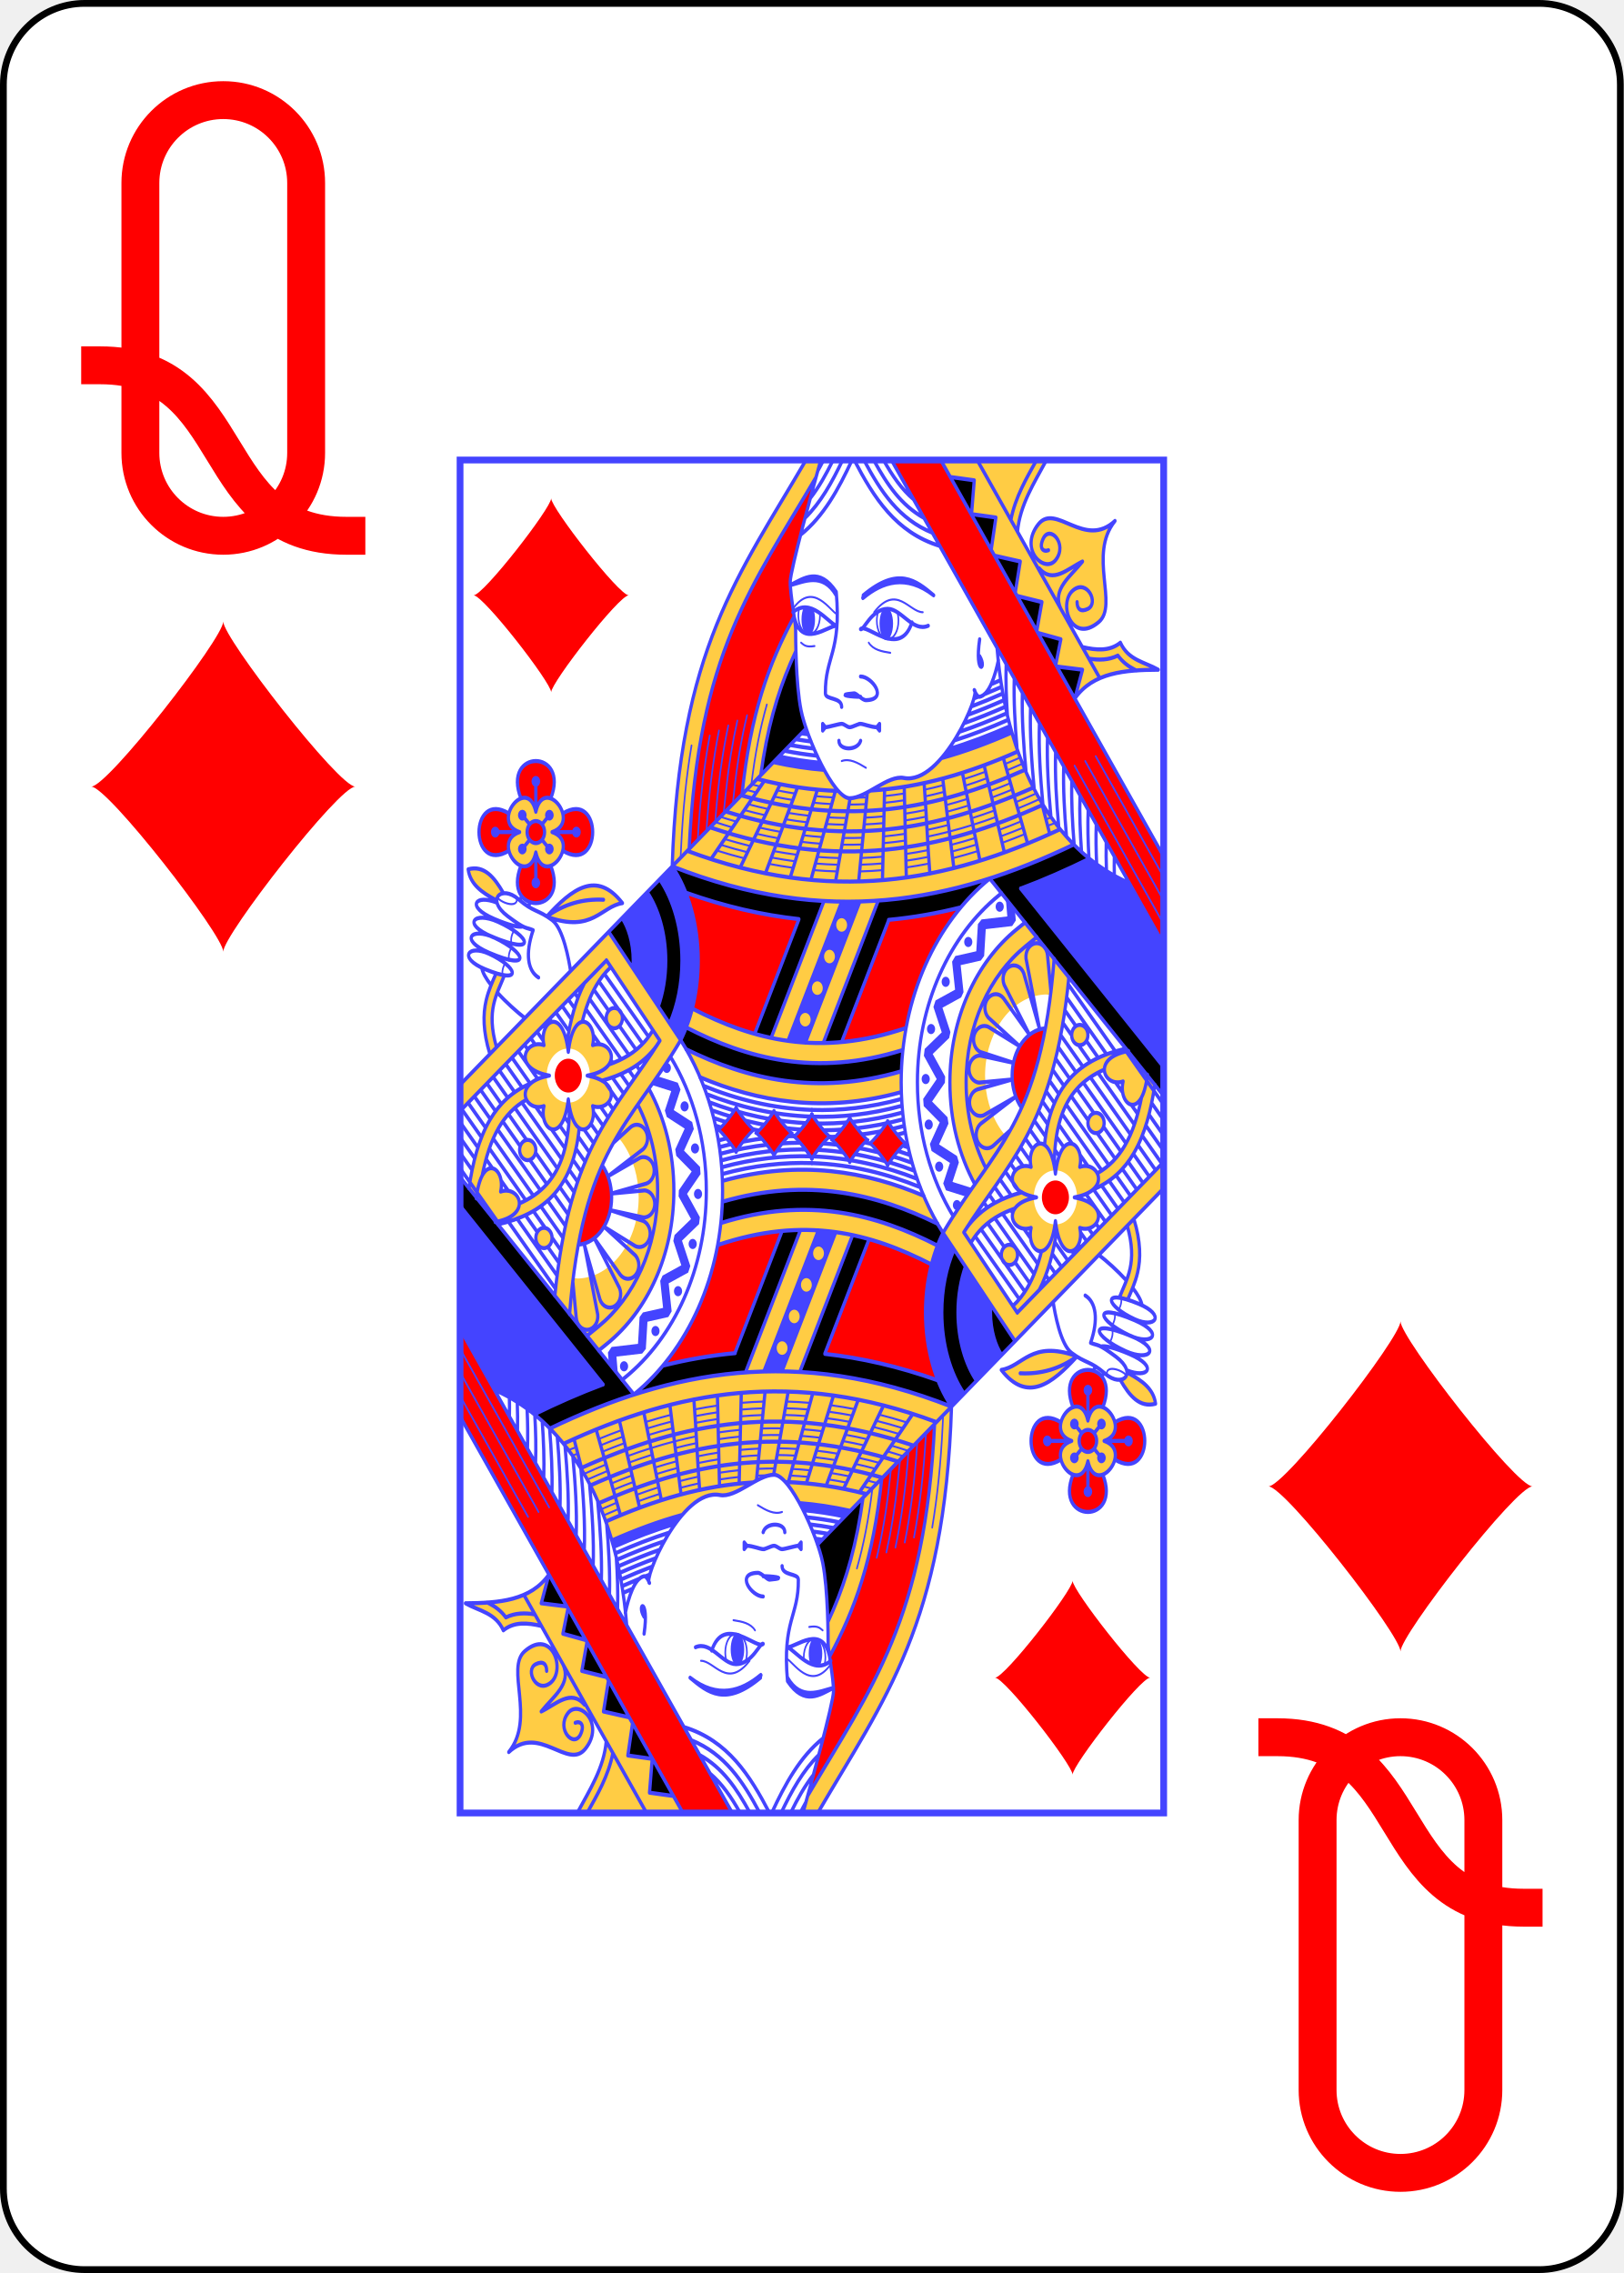
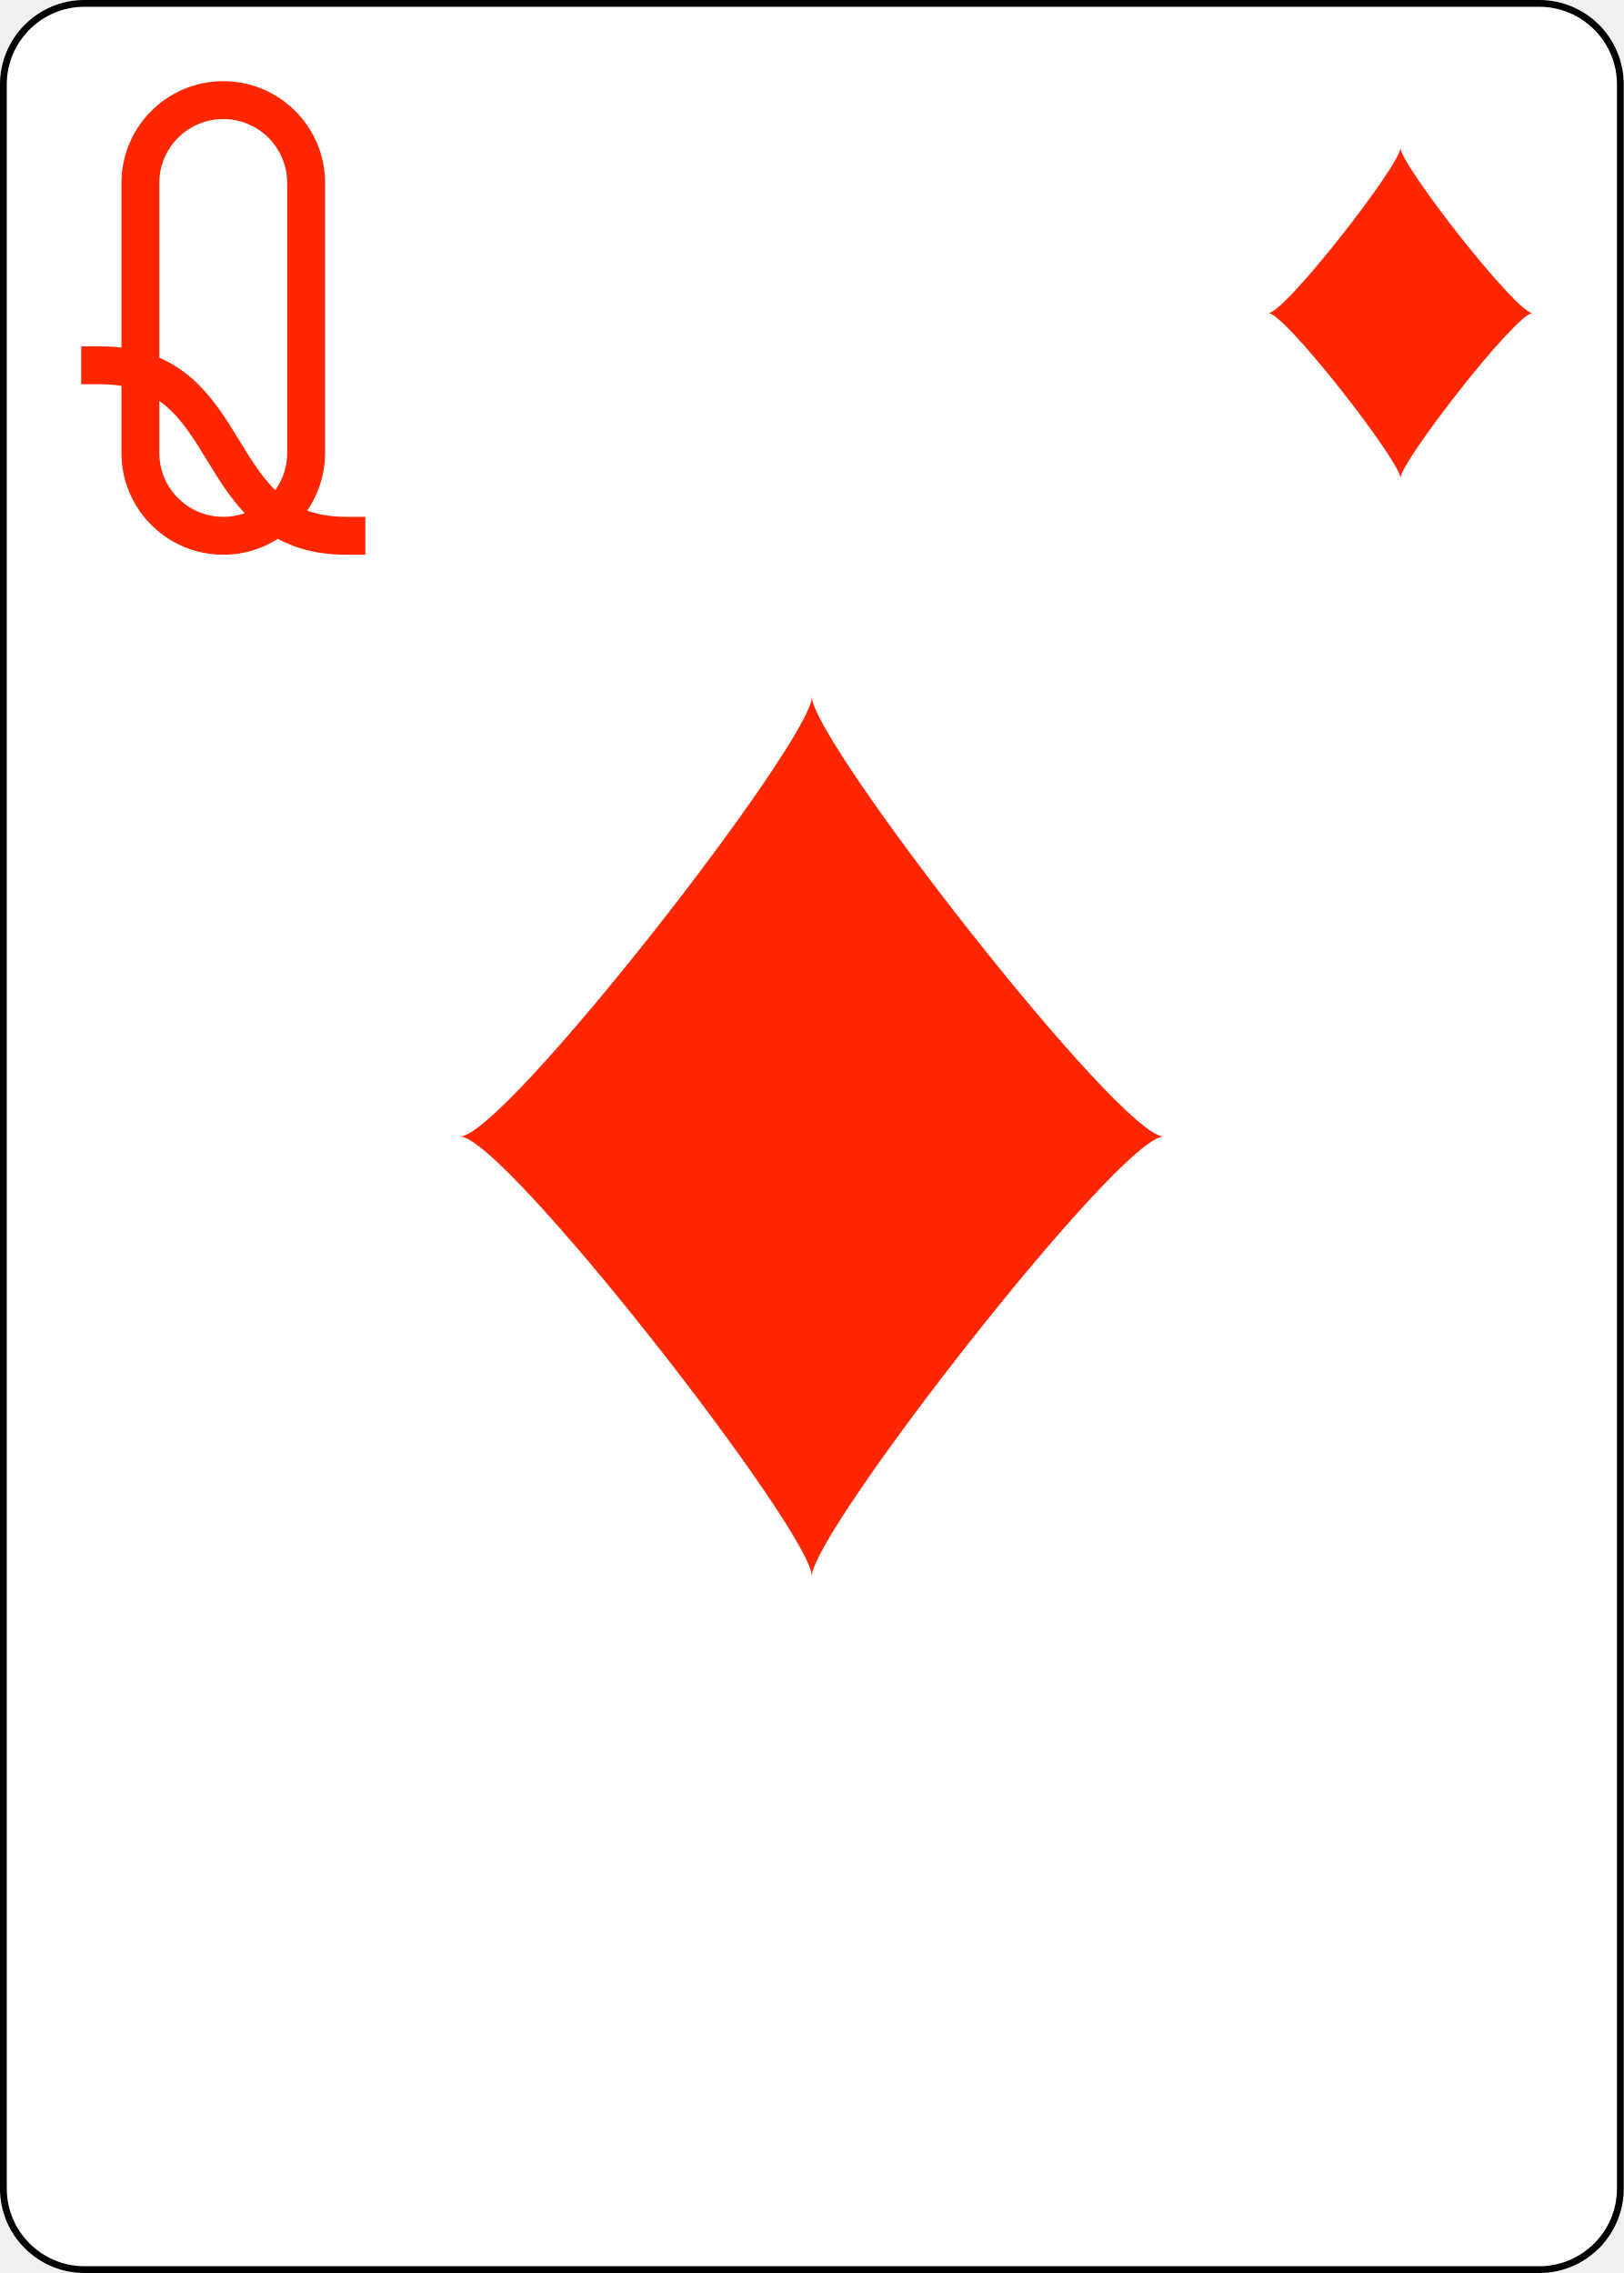
<svg xmlns="http://www.w3.org/2000/svg" xmlns:xlink="http://www.w3.org/1999/xlink" class="card" face="QD" height="3.5in" preserveAspectRatio="none" viewBox="-120 -168 240 336" width="2.5in">
  <defs>
    <symbol id="VDQ" viewBox="-500 -500 1000 1000" preserveAspectRatio="xMinYMid">
-       <path d="M-260 100C40 100 -40 460 260 460M-175 0L-175 -285A175 175 0 0 1 175 -285L175 285A175 175 0 0 1 -175 285Z" stroke="red" stroke-width="80" stroke-linecap="square" stroke-miterlimit="1.5" fill="none" />
+       <path d="M-260 100C40 100 -40 460 260 460M-175 0L-175 -285A175 175 0 0 1 175 -285L175 285A175 175 0 0 1 -175 285Z" stroke="#ff2600" stroke-width="80" stroke-linecap="square" stroke-miterlimit="1.5" fill="none" />
    </symbol>
    <symbol id="SDQ" viewBox="-600 -600 1200 1200" preserveAspectRatio="xMinYMid">
-       <path d="M-400 0C-350 0 0 -450 0 -500C0 -450 350 0 400 0C350 0 0 450 0 500C0 450 -350 0 -400 0Z" fill="red" />
+       <path d="M-400 0C-350 0 0 -450 0 -500C0 -450 350 0 400 0C350 0 0 450 0 500C0 450 -350 0 -400 0Z" fill="#ff2600" />
    </symbol>
-     <symbol id="DQ6" preserveAspectRatio="none" viewBox="0 0 1300 2000">
-       <g transform="scale(-1,1)translate(-1300,0)">
-         <path stroke="#44F" stroke-linecap="round" stroke-linejoin="round" stroke-width="3" fill="none" d="M1200,695c4.412,6.183 6.949,12.697 5,20M1204.335,719.982c4.412,6.183 6.949,12.697 5,20M1216.167,742.963c4.412,6.183 6.949,12.697 5,20M1195,650c1.03,15.056 40.209,0.06 35,-5M550,455c15.323,-7.559 30.583,-14.284 45,-10M545,270c-8.282,10.548 -23.954,12.979 -40,15M645,275c16.677,2.2 19.875,-1.846 25,-5M445,225c25,0 48.602,-42.399 90,0M603.006,228.103C615,225 647.5,177.5 685,220M527.516,224.238c1.583,3.945 2.484,8.481 2.484,13.307 0,15.213 -8.954,27.545 -20,27.545 -11.046,0 -20,-12.332 -20,-27.545 0,-4.515 0.789,-8.776 2.187,-12.537M673.636,219.98C674.517,223.086 675,226.465 675,230c0,15.213 -8.954,27.545 -20,27.545 -11.046,0 -20,-12.332 -20,-27.545 0,-1.304 0.066,-2.587 0.193,-3.843M774.113,588.944c16.877,-3.389 33.955,-7.247 51.246,-11.594M602.931,608.195c14.445,-0.319 29.018,-0.976 43.732,-1.988M519.109,606.265c14.074,0.958 28.256,1.605 42.558,1.925M433.296,596.501c14.112,2.244 28.314,4.191 42.62,5.825M342.998,577.999c15.542,3.88 31.167,7.432 46.891,10.631M256.4,552.918c13.97,4.581 27.981,8.929 42.046,13.025M768.678,579.841c16.284,-3.218 32.76,-6.876 49.442,-10.993M600.778,598.305c14.055,-0.284 28.234,-0.893 42.548,-1.842M518.821,596.3c13.775,0.952 27.654,1.602 41.649,1.934M434.159,586.579c13.925,2.228 27.937,4.164 42.05,5.79M345.418,568.332c15.256,3.814 30.587,7.309 46.009,10.459M259.747,543.497c13.791,4.523 27.615,8.816 41.486,12.861M355.096,529.667c-14.278,-3.594 -28.511,-7.485 -42.719,-11.65M437.177,546.816c-13.264,-2.185 -26.457,-4.65 -39.595,-7.38M517.672,556.433c-13.536,-0.996 -26.971,-2.301 -40.32,-3.899M592.192,558.714c-12.266,0.151 -24.432,0.042 -36.509,-0.317M746.961,543.32c-13.386,2.465 -26.627,4.619 -39.732,6.474M735.916,525.165c12.727,-2.26 25.59,-4.809 38.597,-7.655M587.826,539.1c11.717,-0.096 23.527,-0.437 35.439,-1.032M517.057,536.71c11.979,0.907 24.038,1.566 36.189,1.965M438.61,527.16c13.022,2.176 26.112,4.075 39.286,5.68M359.871,510.566c13.538,3.425 27.115,6.576 40.75,9.433M279.737,487.125c12.704,4.192 25.411,8.172 38.134,11.924M369.554,471.874c-13.519,-3.445 -27.023,-7.18 -40.539,-11.187M441.776,487.351c-11.703,-2.016 -23.36,-4.271 -34.989,-6.753M515.897,496.76c-12.36,-0.999 -24.636,-2.28 -36.845,-3.829M572.021,499.312c-7.908,-0.08 -15.773,-0.277 -23.598,-0.589M713.861,488.366c-11.19,1.808 -22.262,3.383 -33.226,4.732M763.252,570.727c15.693,-3.049 31.569,-6.512 47.643,-10.404M598.628,588.413c13.666,-0.25 27.451,-0.812 41.366,-1.698M518.533,586.336c13.475,0.946 27.051,1.599 40.738,1.943M435.002,576.656c13.744,2.213 27.571,4.138 41.495,5.758M347.839,558.667c14.97,3.749 30.007,7.186 45.129,10.288M263.091,534.076c13.611,4.465 27.249,8.703 40.926,12.696M352.677,539.333c-14.407,-3.62 -28.763,-7.538 -43.086,-11.731M396.045,549.276c-14.521,-3.003 -28.97,-6.325 -43.368,-9.943M436.451,556.763c-13.54,-2.213 -27.003,-4.715 -40.406,-7.487M517.959,566.4c-13.729,-0.994 -27.353,-2.302 -40.888,-3.906M594.336,568.616c-12.587,0.181 -25.069,0.091 -37.459,-0.258M752.421,552.46c-13.755,2.581 -27.361,4.837 -40.828,6.781M730.388,515.99c12.113,-2.104 24.351,-4.471 36.725,-7.111M585.655,529.17c11.323,-0.068 22.734,-0.367 34.243,-0.906M516.768,526.725c11.677,0.899 23.431,1.558 35.272,1.966M439.327,517.197c12.883,2.17 25.83,4.065 38.858,5.667M362.292,500.894c13.252,3.358 26.536,6.45 39.871,9.257M283.079,477.701c12.526,4.133 25.046,8.057 37.577,11.758M273.131,505.814c-12.656,-4.154 -25.308,-8.511 -37.97,-13.056M293.108,449.429c-9.31,-3.072 -18.635,-6.265 -27.986,-9.572M269.783,515.234c-13.534,-4.441 -27.057,-9.112 -40.584,-13.994M289.765,458.854c-9.651,-3.185 -19.315,-6.497 -28.999,-9.93M367.133,481.548c-13.649,-3.471 -27.275,-7.234 -40.905,-11.27M440.932,497.297c-11.94,-2.042 -23.831,-4.329 -35.688,-6.847M516.186,506.75c-12.556,-0.998 -25.025,-2.283 -37.423,-3.839M581.324,509.296c-10.642,0.014 -21.205,-0.182 -31.697,-0.581M684.441,602.852c14.722,-1.6 29.589,-3.557 44.61,-5.886M680.722,593.235c14.505,-1.541 29.153,-3.433 43.956,-5.69M665.816,554.715c-12.035,1.154 -23.961,2.055 -35.787,2.713M658.422,535.593c13.168,-1.195 26.469,-2.701 39.914,-4.531M643.434,496.851c-11.307,0.888 -22.507,1.534 -33.61,1.947M676.999,583.615c14.291,-1.483 28.724,-3.31 43.312,-5.495M669.547,564.353c-12.172,1.2 -24.235,2.145 -36.198,2.843M654.68,525.919c12.939,-1.136 26.008,-2.576 39.222,-4.332M647.185,506.548c-11.44,0.935 -22.773,1.625 -34.009,2.08M719.358,497.59c-11.555,1.914 -22.988,3.583 -34.309,5.014M818.665,527.465c-9.882,2.543 -19.68,4.92 -29.4,7.135M760.666,479.58c-5.241,1.119 -10.456,2.187 -15.644,3.206M828.338,535.275c-10.711,2.831 -21.327,5.469 -31.853,7.918M770.582,487.656c-6.107,1.354 -12.179,2.64 -18.216,3.861M200.166,536.384c4.75,1.497 9.505,2.966 14.266,4.407M207.814,528.31c3.225,1.004 6.453,1.996 9.682,2.974M214.824,520.026c1.911,0.589 3.823,1.173 5.736,1.753M5.1947289e-4,686.133C54.88,608.033 109.761,529.935 164.641,451.835M5.969578e-4,651.346C48.333,582.564 96.667,513.782 145,445M5.762702e-4,616.559C41.87,556.975 83.74,497.391 125.61,437.808M821.623,399.994c10.75,42.962 18.641,91.657 23.212,148.629M812.744,520.176l-3.93,-29.74c-5.163,-39.085 -12.283,-73.743 -21.149,-105.169M892.513,587.951l-0.817,-13.955c-3.354,-57.247 -9.988,-107.304 -19.374,-151.999M838.658,407.364c10.513,44.62 18.077,95.135 22.168,153.983M795.908,507.27l-1.965,-14.871C788.195,448.879 780.076,411.186 769.826,377.441M733.195,361.537c12.135,34.014 21.74,72.391 28.672,118.272M804.392,392.454c10.975,41.171 19.186,87.859 24.237,142.696" />
-         <use xlink:href="#SDQ" height="100" width="100" transform="translate(650,1000)scale(1,0.8)rotate(0)translate(-50,-50)" stroke="#44F" stroke-width="72" stroke-linejoin="round" stroke-linecap="round" />
-         <use xlink:href="#SDQ" height="100" width="100" transform="translate(580,1005)scale(1,0.8)rotate(0)translate(-50,-50)" stroke="#44F" stroke-width="72" stroke-linejoin="round" stroke-linecap="round" />
-         <use xlink:href="#SDQ" height="100" width="100" transform="translate(510,1010)scale(1,0.8)rotate(0)translate(-50,-50)" stroke="#44F" stroke-width="72" stroke-linejoin="round" stroke-linecap="round" />
-       </g>
-     </symbol>
-     <symbol id="DQ5" preserveAspectRatio="none" viewBox="0 0 1300 2000">
-       <g transform="scale(-1,1)translate(-1300,0)">
-         <path stroke="#44F" stroke-linecap="round" stroke-linejoin="round" stroke-width="6" fill="none" d="M485.032,934.425c143.122,31.822 266.358,13.765 371.356,-21.994M484.706,903.616c157.123,36.799 286.775,11.083 397.607,-32.622M507.871,679.887 594.948,860.261M755.589,847.993 674.047,679.085M892.372,857.619C872.054,824.923 860,784.177 860,740c0,-54.589 18.405,-103.939 48.065,-139.335M1097.662,1262.691C1073.732,1017.79 986.605,985.395 892.349,857.565l132.972,-159.913M1300,923.529 660.366,396.772M321.457,618.543 0.788,939.212M321.114,618.569C419.82,682.947 485,793.91 485,920c0,83.944 -28.889,161.184 -77.327,222.436M166.038,568.349c222.811,85.351 455.935,122.608 741.864,32.315M674.013,678.65c66.782,-5.852 136.099,-18.431 208.503,-39.043M374.794,661.282c43.554,8.766 87.977,15.089 133.481,18.471M137.306,589.353c41.734,16.473 83.959,31.38 126.898,44.2M880.088,577.826C615.677,656.77 400.557,624.015 191.242,545.832M837.92,543.063C603.554,606.59 413.05,578.629 222.995,509.629M809.314,519.551C593.887,573.652 418.531,547.908 240.767,484.2M780.347,495.704C583.125,540.992 422.049,516.867 256.16,457.9M541.114,488.587C447.653,483.961 359.647,462.808 269.3,430.798M750.936,471.478c-52.358,10.79 -101.991,16.482 -149.863,17.777M527.397,651.332l101.547,210.348M725.315,854.286 627.695,652.073M561.453,652.868 662.102,861.357M694.066,858.564 594.753,652.844M475.907,839.526c160.526,43.721 283.216,17.466 395.161,-28.663M481.999,872.115c160.352,40.145 287.863,12.701 399.987,-33.312M-1.4116988e-4,715.769 502.973,1.9287502e-4M307.836,277.857C288.682,469.584 186.993,581.984 63.685,625.481M482.257,964.53c58.999,12.802 114.945,17.451 167.75,16.067M484.158,944.473c58.492,12.899 113.775,17.574 165.89,16.178M483.374,954.537c58.684,12.824 114.244,17.478 166.657,16.091M480.897,974.466c59.417,12.832 115.839,17.498 169.119,16.12M649.993,1019.403c-68.6,1.798 -131.899,13.776 -189.706,31.289M479.191,984.327c59.965,12.916 116.974,17.622 170.823,16.247M649.986,999.426c-65.257,1.666 -125.873,12.263 -181.487,28.001M649.952,1039.35c-72.951,1.954 -139.695,15.805 -200.345,35.65M649.969,1029.371c-70.625,1.868 -135.533,14.705 -194.666,33.299M649.984,1009.414c-66.826,1.728 -128.709,12.966 -185.355,29.531M477.274,994.144c16.699,3.592 33.177,6.557 49.427,8.938M527.26,1003.049c-18.988,3.74 -37.473,8.138 -55.443,13.072M980.56,751.45C980.195,747.744 980,743.922 980,740c0,-27.616 9.952,-50.221 20.043,-62.264M933.783,807.737C925.197,788.131 920,765.005 920,740c0,-41.103 14.179,-77.079 34.055,-100.799M912.761,833.011C898.556,806.77 890,774.746 890,740c0,-47.846 16.291,-90.51 41.059,-120.068M1124.827,1235.242c-13.615,-111.338 -41.959,-181.004 -78.509,-235.687 -35.05,-52.438 -75.124,-89.992 -115.574,-141.244L1029.582,739.451M1029.696,739.789 1300,962.393M1065.406,1294.594l-20.965,-13.674C978.336,1237.804 935,1164.736 935,1080c0,-47.182 13.333,-90.316 36.648,-127.134M1043.728,1316.272l-15.675,-10.224C953.797,1257.617 905,1175.074 905,1080c0,-56.187 16.956,-107.635 46.23,-150.684M1000.373,1359.628l-5.097,-3.325C904.72,1297.24 845,1195.752 845,1080c0,-74.36 24.612,-142.691 66.254,-197.867M1081.423,1159.894A65,70 0 0 1 1020,1090a65,70 0 0 1 17.291,-47.542M1095.891,754.948C1098.836,739.39 1109.272,692.501 1130,680c25.842,-15.585 34.723,-11.668 62.036,-30.683 31.58,-21.985 61.133,0.186 20,25C1177.547,695.124 1180,690 1165,695c15,35 10,60 -10,70M1230,682.576c44.022,-16.043 67.9,3.138 10,22.424 -82.883,27.607 -70.718,-0.297 -10,-22.424v0M1231.724,654.379c39.536,-13.043 58.998,5.446 5.112,24.032 -28.255,9.746 -45.072,12.574 -52.426,11.18M1236.668,705.987c42.513,-16.043 65.572,3.138 9.657,22.424 -80.041,27.607 -68.294,-0.297 -9.657,-22.424v0M1246.621,729.789c38.291,-14.166 57.679,5.999 7.409,22.818 -71.963,24.077 -60.221,-3.28 -7.409,-22.818v0M1242.797,776.104c9.159,-9.437 15.742,-18.45 17.203,-25.648M1180.239,824.902c14.707,-9.096 34.53,-23.214 50.772,-37.604M1218.076,761.717c13.801,28.309 34.27,51.3 14.56,106.336M1245.049,877.706c12.692,-33.117 12.724,-58.555 6.767,-78.837 -4.667,-15.888 -12.027,-28.085 -17.971,-39.347M1160,520c-15,-55 -85,15 -30,30 -55,15 15,85 30,30 15,55 85,-15 30,-30 55,-15 -15,-85 -30,-30v0M1176.158,550A16.158,16.336 0 0 1 1160,566.336 16.158,16.336 0 0 1 1143.842,550 16.158,16.336 0 0 1 1160,533.664 16.158,16.336 0 0 1 1176.158,550v0M1132.533,500.325c-36.29,-73.766 91.224,-73.766 54.934,0M1209.676,522.533c73.766,-36.29 73.766,91.224 0,54.934M1187.467,599.676c36.29,73.766 -91.224,73.766 -54.934,0M1110.324,577.467c-73.766,36.29 -73.766,-91.224 0,-54.934M1130,550h-45M1090,550a5,5 0 0 1 -5,5 5,5 0 0 1 -5,-5 5,5 0 0 1 5,-5 5,5 0 0 1 5,5v0M1160,520V475M1160,480a5,5 0 0 1 -5,-5 5,5 0 0 1 5,-5 5,5 0 0 1 5,5 5,5 0 0 1 -5,5v0M1190,550h45M1230,550a5,5 0 0 1 5,-5 5,5 0 0 1 5,5 5,5 0 0 1 -5,5 5,5 0 0 1 -5,-5v0M1160,580v45M1160,620a5,5 0 0 1 5,5 5,5 0 0 1 -5,5 5,5 0 0 1 -5,-5 5,5 0 0 1 5,-5v0M1171.482,538.518 1185,525M1190,525a5,5 0 0 1 -5,5 5,5 0 0 1 -5,-5 5,5 0 0 1 5,-5 5,5 0 0 1 5,5v0M1171.478,561.479 1185,575M1185,580a5,5 0 0 1 -5,-5 5,5 0 0 1 5,-5 5,5 0 0 1 5,5 5,5 0 0 1 -5,5v0M1148.521,538.521 1135,525M1130,525a5,5 0 0 0 5,5 5,5 0 0 0 5,-5 5,5 0 0 0 -5,-5 5,5 0 0 0 -5,5v0M1148.518,561.482 1135,575M1135,580a5,5 0 0 0 5,-5 5,5 0 0 0 -5,-5 5,5 0 0 0 -5,5 5,5 0 0 0 5,5v0M1170.154,653.59l3.916,6.527M1185.955,644.924l3.603,6.004M1139.506,674.714C1107.777,656.415 1072.873,648.402 1035,650M1139.617,674.663C1093.767,634.375 1047.68,605.651 1000,655c39.672,4.959 54.752,44.346 137.923,20.602M1220,640c16.701,-23.17 35.506,-41.468 65,-35 -3.665,22.352 -25.716,34.307 -50,45M660.962,0.181C784.157,169.413 895.374,279.502 908.018,600.721M642.289,25.466C760.632,186.748 859.799,286.031 876.722,574.873M682.777,231.159c47.133,70.394 80.465,143.365 96.296,263.205M679.486,282.294c3.567,6.09 7.012,12.233 10.331,18.456 24.307,45.579 42.878,96.272 54.719,165.254M4.3799013e-4,586.153 411.892,3.0476709e-5M633.519,0.035C646.368,36.81 690,162.945 690,180c0,20 -10,60 -10,70 0,10 0,80 -10,120 -10,40 -60,130 -90,130 -30,0 -70.354,-34.592 -100,-30 -70.891,10.981 -142.669,-126.598 -130,-130 0,0 -5.347,10.755 -10,10 -17.89,-2.903 -28.811,-31.841 -34.625,-54.087M164.157,352.545C130.484,313.772 71.376,310.312 10,310c24.698,-11.302 55.318,-13.788 70,-40 19.51,12.839 44.295,11.371 70.358,6.438M117.895,322.611C193.461,215.074 269.028,107.537 344.595,-5.3651708e-4M117.895,322.611v0M50.197,311.195c1.459,-0.571 2.925,-1.164 4.395,-1.785 10.375,-4.381 21.251,-10.634 30.031,-20.346 17.087,6.838 35.606,6.885 53.746,4.514M90,90c50,50 -6.776,124.444 29.752,149.356 50.522,34.455 76.102,-27.914 47.611,-46.779C141.357,175.357 119.228,211.721 140,220c13.525,5.39 20,0 20,-10M90,90c56.222,42.374 109.509,-27.469 141.655,5.027 36.779,37.179 -11.958,74.012 -32.409,52.48 -22.331,-23.511 11.171,-52.634 23.499,-31.037 8.028,14.062 -0.294,19.991 -9.9,16.875M190,220c17.041,-28.965 -18.498,-48.181 -40,-70 27.148,10.568 55.142,33.88 80,10M270.122,106.094C265.728,66.426 239.235,33.855 216.573,0.053M282.345,88.619C274.242,54.85 253.201,26.541 234.71,-0.081M318.667,132.666 310,85l45,-5 -5,-50 44.268,-4.919M274.191,195.957 265,150l47.563,-8.648M234.448,252.515 225,210l45.754,-9.151M199.362,302.447 190,265l42.277,-9.395M164.157,352.545 150,310l47.383,-4.738M164.157,352.545v0M413.887,126.962C495.082,106.918 535.726,55.283 571.734,0.038M517.57,0.068C501.201,23.392 484.407,43.051 462.133,58.119M535.716,0.083C510.916,36.528 484.963,66.794 442.986,85.599M553.765,0.072C522.672,46.863 489.102,87.394 427.443,107.528M670.716,110.481C628.164,83.296 600.622,42.847 575.759,0.03M628.466,0.072C631.928,5.541 635.424,10.817 639.003,15.889M610.812,0.125C623.603,21.077 636.863,40.059 652.735,56.208M593.293,0.18C612.86,33.123 633.739,63.002 662.618,85.629M340,265c10,55 -15,45 0,25M425,200c32.57,-21.833 65.334,-43.275 130,0 -2.101,-1.048 2.388,5.299 0.447,3.986C520,180 475.77,168.206 425,200v0M605,195c31.439,-37.479 60,-20 85,-10 -25,-5 -60,-20 -85,15v-5 0M605,195c-10,90 20.912,95.608 20,150 0,10 -30,5 -30,20M560,320c-21.322,0.138 -52.198,34.45 -10,35 7.172,0.093 17.261,-10.366 22.041,-10.045C610.659,347.551 571.164,350.234 560,350M525,390v10l5,-5 -5,-5v0M630,390v10l-5,-5 5,-5v0M625,395c-5,0 -25,-5 -30,-5 -5,0 -10,5 -15,5 -5,0 -15,-5 -20,-5 0,0 5,0 0,0 -5,0 -20,5 -30,5M560,415c5,15 40,15 40,0M435,245c28.544,10.017 49.297,-25 75,-25 30,0 44.732,33.141 50,30M465,240c22.444,55 85,0 95,10M685,225c-32.581,-22.584 -65,15 -80,20 15,0 65,35 77.777,-13.841M349.179,341.516c-0.09,-0.029 -0.181,-0.057 -0.271,-0.086M350.703,352.462c-2.868,-0.892 -5.742,-1.799 -8.624,-2.72M410.747,440.703c-43.199,-9.513 -86.259,-22.346 -130.319,-37.862M319.012,331.562c-5.289,-1.814 -10.608,-3.673 -15.961,-5.576M331.749,346.391c-10.573,-3.48 -21.247,-7.144 -32.048,-10.983M355.539,364.393C336.355,358.582 316.93,352.133 297.112,345.1M361.826,376.684C339.807,370.235 317.531,362.941 294.784,354.886M369.169,389.174C343.918,382.065 318.411,373.842 292.344,364.63M377.511,401.812C348.606,394.042 319.47,384.804 289.675,374.291M386.938,414.582C353.916,406.171 320.722,395.837 286.762,383.867M397.92,427.55C360.19,418.548 322.404,407.024 283.739,393.406M720.671,446.672c-32.205,5.738 -63.266,9.475 -93.491,11.385M669.042,404.065c-4.158,0.526 -8.295,1.015 -12.411,1.468M679.666,412.723c-9.522,1.313 -18.935,2.438 -28.248,3.381M689.957,421.333c-14.873,2.208 -29.482,3.968 -43.868,5.298M700.471,429.818c-20.593,3.274 -40.693,5.704 -60.396,7.337M710.487,438.298c-26.25,4.426 -51.717,7.503 -76.587,9.326M210.56,552.764l15.02,-46.562M296.443,440.023 251.462,566.789M331.765,451.142l-37.416,128.877M371.924,462.303 339.45,592.199M408.311,470.812 387.63,603.168M432.01,611.355c4.337,-43.872 6.407,-90.011 10.62,-134.007M475.513,617.053 479.344,482.967M519.588,620.977 515.64,486.758M563.538,622.937 547.57,491.203M606.249,622.851 579.366,499.957M651.781,620.635 606.526,488.984M690.029,617.158 639.731,487.221M735.782,610.961 676.366,483.64M782.474,602.457 708.484,479.141M836.418,589.926 737.611,473.934M245.96,365.751c1.55,37.591 -1.767,78.673 -6.764,120.96M261.09,344.252c1.211,36.591 -2.044,76.387 -6.877,117.314M276.046,322.966c1.177,32.637 -1.242,67.853 -5.193,104.168M229.548,389.122c1.682,37.378 -1.516,78.258 -6.44,120.374M214.602,410.374c1.533,36.48 -1.531,76.258 -6.276,117.242M199.654,431.664c1.354,34.734 -1.411,72.422 -5.793,111.27M184.703,452.954c1.168,32.45 -1.218,67.448 -5.129,103.542M169.75,474.32c0.976,29.706 -0.989,61.521 -4.35,94.338M154.621,495.834c1.079,26.37 -0.233,54.456 -2.839,83.469M139.465,517.379c1.112,22.584 0.414,46.466 -1.393,71.144M124.524,538.607c0.869,18.799 0.498,38.487 -0.711,58.777M106.108,564.808c0.439,13.78 0.247,28.011 -0.42,42.585M91.148,586.11c0.266,9.206 0.254,18.612 0.01,28.185M290.999,301.731c0.944,24.246 -0.119,49.931 -2.338,76.445M1097.662,1262.691C1073.732,1017.79 986.605,985.395 892.349,857.565l132.972,-159.913M1033.974,1133.364l-58.091,42.568c-8.064,7.699 -8.277,20.505 -0.473,28.468 7.804,7.963 20.611,8.008 28.471,0.101l48.168,-54.161M1016.693,1009.35l-31.076,-22.709c-3.221,-2.424 -7.098,-3.818 -11.125,-4 -8.866,-0.402 -16.936,5.087 -19.821,13.479 -2.885,8.393 0.105,17.683 7.345,22.817l64.791,39.878M1026.807,1058.815l-59.602,-27.54c-1.913,-0.596 -3.905,-0.902 -5.908,-0.906 -9.998,-0.022 -18.477,7.342 -19.855,17.245 -1.378,9.903 4.768,19.302 14.392,22.011l64.382,14.675M1020.216,1084.3l-61.169,-4.64c-11.114,0.668 -19.544,10.282 -18.752,21.388 0.792,11.106 10.499,19.428 21.596,18.512l60.531,-10.633M1022.421,1108.928l-61.285,15.983c-10.332,4.216 -15.216,16.071 -10.852,26.342 4.364,10.27 16.288,14.984 26.495,10.473l57.195,-28.361M1052.049,1150.339l-46.821,73.927c-4.814,10.068 -0.458,22.128 9.678,26.796 10.136,4.668 22.132,0.139 26.654,-10.064l29.286,-82.678M1070.847,1158.32l-25.173,104.775c-1.469,11.068 6.407,21.195 17.496,22.497 11.089,1.302 21.096,-6.726 22.231,-17.833l6.324,-53.887M1145,955c10,35 -35,60 -45,-10 -10,70 -55,45 -45,10 -35,10 -60,-35 10,-45 -70,-10 -45,-55 -10,-45 -10,-35 35,-60 45,10 10,-70 55,-45 45,-10 35,-10 60,35 -10,45 70,10 45,55 10,45v0M1270.01,1091.44c-10,-70 -55,-45 -45,-10 -35,-10 -60,35 10,45M1190.496,1098.996c-19.862,-6.953 -37.333,-16.293 -51.414,-29.111 -25.365,-23.089 -41.373,-57.883 -41.07,-114.582M1079.875,987.437c5.204,43.733 21.51,75.18 45.744,97.239 27.691,25.206 64.317,37.792 104.245,45.159M1283.638,1076.535c-6.904,-37.404 -17.927,-72.709 -39.093,-101.524 -17.397,-23.683 -41.763,-42.338 -75.112,-53.48M1177.132,945.542c22.292,9.904 38.656,24.104 51.295,41.309 14.532,19.783 24.032,44.131 30.678,71.049M936.395,865.388c2.93,3.266 6.007,6.359 9.224,9.288 24.942,22.704 57.134,35.169 92.458,42.804M1024.768,893.484c-25.802,-7.274 -48.321,-17.792 -65.686,-33.599 -5.611,-5.108 -10.765,-10.788 -15.385,-17.152M1021.265,749.47c10.703,7.867 19.6,17.086 27.163,27.381 11.321,15.412 19.588,33.595 25.831,53.604M1102.72,861.7c-6.314,-32.318 -15.931,-62.91 -32.796,-88.9M1030,825a15,15 0 0 1 -15,15 15,15 0 0 1 -15,-15 15,15 0 0 1 15,-15 15,15 0 0 1 15,15v0M1190,1020a15,15 0 0 1 -15,15 15,15 0 0 1 -15,-15 15,15 0 0 1 15,-15 15,15 0 0 1 15,15v0M1160,1150a15,15 0 0 1 -15,15 15,15 0 0 1 -15,-15 15,15 0 0 1 15,-15 15,15 0 0 1 15,15v0M1230.859,1125.659l-3.262,3.713M1268.406,1082.918l-37.547,42.74M1281.848,1067.618l-13.441,15.301M1300.001,1046.954l-18.153,20.664M1210.811,1125.753l-87.429,99.522M1299.999,1024.228l-22.258,25.337M1194.668,1121.4l-74.117,84.369M1257.002,1050.445l-2.125,2.418M1299.999,1001.5l-27.221,30.986M1137.952,1163.233l-20.608,23.458M1179.258,1116.215l-22.05,25.1M1224.336,1064.901l-13.608,15.49M1251.844,1033.588l-11.84,13.478M1300,978.772l-33.032,37.601M1130.023,1149.532l-16.314,18.571M1164.663,1110.1l-22.05,25.1M1245.826,1017.711l-67.278,76.584M1296.764,959.728l-36.49,41.538M1150.956,1102.975l-41.305,47.018M1238.711,1003.082l-74.221,84.487M1285.179,950.187l-32.535,37.035M1138.207,1094.76l-33.009,37.575M1230.431,989.78l-78.938,89.857M1273.594,940.646l-29.59,33.683M1126.478,1085.383l-26.269,29.903M1171.188,1034.49l-31.513,35.872M1220.955,977.839l-32.072,36.508M1262.009,931.106l-27.736,31.572M1115.885,1074.714l-20.951,23.849M1160.522,1023.903l-31.339,35.674M1210.477,967.039l-33.481,38.112M1250.425,921.565l-26.857,30.572M1106.512,1062.656l-17.549,19.976M1198.719,957.695l-78.614,89.488M1238.84,912.025l-27.031,30.77M1098.342,1049.229l-15.566,17.719M1185.734,949.749l-73.251,83.382M1227.255,902.485l-28.299,32.213M1091.427,1034.373l-15.528,17.675M1131.327,988.953l-24.923,28.37M1160.396,955.864l-14.944,17.011M1215.67,892.944l-30.549,34.775M1085.825,1018.022l-17.133,19.503M1115.631,984.093l-13.685,15.578M1170.304,921.857l-0.191,0.217M1204.085,883.404l-33.781,38.453M1081.81,999.864l-20.741,23.609M1107.053,971.13l-7.887,8.978M1192.5,873.864 1156.336,915.03M1071.045,989.39l-18.155,20.666M1098.115,958.576l-1.266,1.441M1101.772,954.414l-3.656,4.162M1141.935,908.695l-1.966,2.239M1180.916,864.322l-6.16,7.012M1058.307,981.163l-13.842,15.756M1169.331,854.783l-8.308,9.457M1053.712,963.665l-18.121,20.627M1157.746,845.241l-11.491,13.08M1040.473,956.008l-14.063,16.008M1146.16,835.702l-3.764,4.285M1026.178,949.553l-9.15,10.416M1061.502,909.342l-1.385,1.576M1102.274,862.931l-3.742,4.26M1134.576,826.161l-4.064,4.626M1021.632,931.999l-14.25,16.221M1030.961,921.38l-9.329,10.619M1035.024,916.755l-4.064,4.626M1122.992,816.62l-24.241,27.593M1018.709,912.599l-21.139,24.063M1111.407,807.08l-17.25,19.636M1003.086,907.655l-15.41,17.541M1021.315,886.906l-3.725,4.24M1054.149,849.53l-12.538,14.272M1073.311,827.718l-2.544,2.896M1099.822,797.54l-11.271,12.83M988.229,901.84l-10.514,11.968M1067.422,811.693l-65.154,74.166M1088.236,788l-6.131,6.979M974.341,894.921l-6.587,7.498M1060.535,796.805l-72.596,82.638M1076.652,778.459l-1.972,2.245M961.389,886.937l-3.554,4.046M1005.566,836.649l-30.883,35.154M1052.567,783.147l-27.236,31.003M949.42,877.833l-1.41,1.605M1001.45,818.607l-38.857,44.232M1006.949,812.347l-5.5,6.26M1043.557,770.676l-36.608,41.671M938.514,867.521l-0.148,0.168M1033.267,759.662l-81.545,92.824M264.263,633.311 7.6860364e-4,897.573" />
-       </g>
-     </symbol>
-     <symbol id="DQ4" preserveAspectRatio="none" viewBox="0 0 1300 2000">
-       <g transform="scale(-1,1)translate(-1300,0)">
-         <path fill="black" d="M1025.515,697.647l-25.28,-20.368C989.952,689.779 980,712.384 980,740c0,3.922 0.195,7.744 0.686,11.316zM933.783,807.737C925.197,788.131 920,765.005 920,740c0,-41.103 14.179,-77.079 34.055,-100.799l-22.996,-19.27C906.291,649.49 890,692.154 890,740c0,34.746 8.556,66.77 22.761,93.011M882.517,639.607c-72.404,20.612 -141.721,33.191 -208.486,39.261l81.558,169.125 -30.273,6.293 -97.437,-202.308c88.306,-4.07 180.999,-20.042 280.025,-51.313M594.889,860.323 508.073,679.82c-45.302,-3.45 -89.726,-9.772 -133.167,-18.417 -16.411,-15.827 -34.458,-30.224 -53.427,-42.809 66.752,17.082 134.816,28.601 205.749,32.701l102.104,210.469c-11.04,-0.031 -22.665,-0.509 -34.442,-1.441zM882.313,870.994c-110.832,43.705 -240.484,69.421 -397.607,32.622L481.999,872.115c160.352,40.145 287.863,12.701 399.987,-33.312l10.341,18.761zM-0.649,940.649 321.265,618.482C268.516,604.881 217.007,587.874 166.138,568.283c-8.869,7.218 -18.128,13.977 -28.235,20.644 41.136,16.898 83.362,31.805 126.331,44.505L-0.31,897.884M318.667,132.666 310,85l45,-5 -5,-50 44.268,-4.919M274.191,195.957 265,150l47.563,-8.648M234.448,252.515 225,210l45.754,-9.151M199.362,302.447 190,265l42.277,-9.395M164.157,352.545 150,310l47.383,-4.738M660.564,396.565C664.95,386.457 668.156,377.378 670,370c6.01,-24.041 8.408,-58.918 9.425,-86.4 3.628,4.783 7.072,10.926 10.391,17.15 24.307,45.579 42.878,96.272 53.034,163.909z" />
-       </g>
-     </symbol>
-     <symbol id="DQ3" preserveAspectRatio="none" viewBox="0 0 1300 2000">
-       <g transform="scale(-1,1)translate(-1300,0)">
-         <path fill="#44F" d="M664.824,217.748l-17.85,3.004c-1.752,4.07 -2.803,9.262 -2.803,14.92 0,13.058 5.596,23.645 12.5,23.645 6.904,0 12.5,-10.586 12.5,-23.645 0,-7.167 -1.685,-13.588 -4.348,-17.924zM512.5,218.178A12.5,23.644 0 0 0 500,241.822 12.5,23.644 0 0 0 512.5,265.467 12.5,23.644 0 0 0 525,241.822 12.5,23.644 0 0 0 512.5,218.178Zm-228.762,175.229 -3.311,9.436c44.06,15.516 87.121,28.348 130.32,37.861l-12.828,-13.152c-37.73,-9.002 -75.516,-20.526 -114.182,-34.145zm426.748,44.891c-26.25,4.426 -51.716,7.503 -76.586,9.326l-6.721,10.434c30.225,-1.91 61.285,-5.647 93.49,-11.385zM137.471,589.209C114.302,604.28 89.466,616.388 63.729,625.25L0,715.793V897.588L264.234,633.432C221.266,620.732 179.039,605.824 137.471,589.209Zm770.646,11.545C878.406,636.06 860,685.411 860,740c0,44.177 12.055,84.923 32.361,117.592L1025.236,697.418Zm-346.16,52.008 99.924,208.527c11.205,-0.632 22.438,-1.553 32.84,-2.764L594.768,652.832c-10.825,0.111 -21.597,0.054 -32.811,-0.07zm-187.164,8.52c43.554,8.766 87.978,15.088 133.482,18.471zM595,677.275a10,10 0 0 1 10,10 10,10 0 0 1 -10,10 10,10 0 0 1 -10,-10 10,10 0 0 1 10,-10zm22.434,46.684a10,10 0 0 1 10,10 10,10 0 0 1 -10,10 10,10 0 0 1 -10,-10 10,10 0 0 1 10,-10zm22.432,46.684a10,10 0 0 1 10,10 10,10 0 0 1 -10,10 10,10 0 0 1 -10,-10 10,10 0 0 1 10,-10zm22.434,46.686a10,10 0 0 1 10,10 10,10 0 0 1 -10,10 10,10 0 0 1 -10,-10 10,10 0 0 1 10,-10zm255.711,73.764a7.5,7.5 0 0 0 -7.5,7.5 7.5,7.5 0 0 0 7.5,7.5 7.5,7.5 0 0 0 7.5,-7.5 7.5,7.5 0 0 0 -7.5,-7.5zm17.148,19.9 -37.385,9.447 -5.104,10.115 12.475,30.428 -33.979,17.6 -3.074,10.357 18.109,31.943 -29.547,24.033 -0.973,10.686 24.938,29.23 -23.727,34.486 1.578,10.174 31.504,24.471 -15.385,37.473 3.916,9.713 36.086,15.887 -5.525,41.418 6.098,8.371 38.596,6.984 3.014,40.162 6.781,6.906 47.527,4.445 -2.658,25.438 16.752,-15.975 1.613,-15.443 -6.762,-8.246 -48.769,-4.562 -2.975,-39.633 -6.143,-6.818 -37.26,-6.742 5.324,-39.906 -4.412,-7.856 -34.549,-15.211 14.771,-35.98 -2.338,-8.771 -30.416,-23.627 22.977,-33.397 -0.475,-9.117 -23.688,-27.768 28.508,-23.188 1.793,-9.518 -17.395,-30.684 33.154,-17.172 3.488,-9.504 -11.797,-28.779 33.365,-8.432c1.215,-0.29 2.296,-0.863 3.184,-1.637zm-49.99,36.955a7.5,7.5 0 0 0 -7.5,7.5 7.5,7.5 0 0 0 7.5,7.5 7.5,7.5 0 0 0 7.5,-7.5 7.5,7.5 0 0 0 -7.5,-7.5zM865.875,1010.139a7.5,7.5 0 0 0 -7.5,7.5 7.5,7.5 0 0 0 7.5,7.5 7.5,7.5 0 0 0 7.5,-7.5 7.5,7.5 0 0 0 -7.5,-7.5zm-5.543,67.324a7.5,7.5 0 0 0 -7.5,7.5 7.5,7.5 0 0 0 7.5,7.5 7.5,7.5 0 0 0 7.5,-7.5 7.5,7.5 0 0 0 -7.5,-7.5zm9.854,73.893a7.5,7.5 0 0 0 -7.5,7.5 7.5,7.5 0 0 0 7.5,7.5 7.5,7.5 0 0 0 7.5,-7.5 7.5,7.5 0 0 0 -7.5,-7.5zm27.094,69.785a7.5,7.5 0 0 0 -7.5,7.5 7.5,7.5 0 0 0 7.5,7.5 7.5,7.5 0 0 0 7.5,-7.5 7.5,7.5 0 0 0 -7.5,-7.5zm41.666,58.908a7.5,7.5 0 0 0 -7.5,7.5 7.5,7.5 0 0 0 7.5,7.5 7.5,7.5 0 0 0 7.5,-7.5 7.5,7.5 0 0 0 -7.5,-7.5zm58.086,52.135a7.5,7.5 0 0 0 -7.5,7.5 7.5,7.5 0 0 0 7.5,7.5 7.5,7.5 0 0 0 7.5,-7.5 7.5,7.5 0 0 0 -7.5,-7.5z" />
-       </g>
-     </symbol>
-     <symbol id="DQ2" preserveAspectRatio="none" viewBox="0 0 1300 2000">
-       <g transform="scale(-1,1)translate(-1300,0)">
-         <path fill="red" d="M411.893,0 0,586.152V715.77L502.973,0ZM642.424,25.779C660.15,77.16 690,165.893 690,180c0,13.049 -4.256,34.612 -7.219,50.98 47.13,70.573 80.461,143.543 96.291,263.383l97.648,80.51C859.799,286.03 760.633,186.748 642.424,25.779ZM1160,445c-22.788,0 -45.574,18.414 -27.506,55.24 10.801,-3.24 22.373,0.94 27.506,19.76 5.133,-18.82 16.705,-23 27.506,-19.76C1205.574,463.414 1182.788,445 1160,445Zm-73.881,70.963c-48.388,-0.4 -40.346,93.172 24.121,61.543 -3.24,-10.801 0.94,-22.373 19.76,-27.506 -18.82,-5.133 -23,-16.705 -19.76,-27.506 -9.185,-4.506 -17.227,-6.474 -24.121,-6.531zm147.762,0c-6.894,0.057 -14.936,2.025 -24.121,6.531 3.24,10.801 -0.94,22.373 -19.76,27.506 18.82,5.133 23,16.705 19.76,27.506 64.467,31.629 72.509,-61.943 24.121,-61.543zM1160,533.664A16.158,16.336 0 0 0 1143.842,550 16.158,16.336 0 0 0 1160,566.336 16.158,16.336 0 0 0 1176.158,550 16.158,16.336 0 0 0 1160,533.664ZM1160,580c-5.133,18.82 -16.705,23 -27.506,19.76 -36.136,73.652 91.147,73.652 55.012,0C1176.705,603 1165.133,598.82 1160,580Zm-277.832,60.619c-72.056,19.6 -141.373,32.178 -208.139,38.248l81.154,169.357c40.212,-8.87 78.642,-22.015 115.688,-37.703C863.78,788.403 860,764.739 860,740c0,-35.877 7.95,-69.491 22.168,-99.381zm-507.363,20.686c49.626,47.836 85.528,109.62 101.197,178.605 41.477,10.938 80.512,17.569 118.213,20.363L508.072,679.82c-45.302,-3.45 -89.724,-9.772 -133.268,-18.516zM1100,885a25,25 0 0 0 -25,25 25,25 0 0 0 25,25 25,25 0 0 0 25,-25 25,25 0 0 0 -25,-25zm-62.447,157.744C1026.175,1055.396 1020,1072.373 1020,1090c0,37.163 26.967,67.85 61.428,69.789 -11.175,-48.271 -26.047,-85.329 -43.875,-117.045z" />
-       </g>
-     </symbol>
-     <symbol id="DQ1" preserveAspectRatio="none" viewBox="0 0 1300 2000">
-       <g transform="scale(-1,1)translate(-1300,0)">
-         <path fill="#FC4" d="M216.555 0C239.226 33.815 265.759 66.355 270.494 105.508L245.131 141.543L241.145 137.441C247.465 126.243 247.125 110.666 231.654 95.027C199.508 62.532 146.222 132.374 90 90C140 140 83.224 214.444 119.752 239.355C145.11 256.649 164.185 249.552 173.293 235.805L176.703 238.924C167.757 251.654 158.811 264.385 150.111 276.777C124.295 281.372 99.51 282.839 80 270C65.318 296.212 34.698 298.698 10 310C71.376 310.312 130.483 313.772 164.338 352.287L411.893 0L216.555 0zM633.473 0L642.289 25.467C760.632 186.749 859.799 286.03 876.721 574.873L908.018 600.721C895.37 279.397 784.08 169.326 660.838 0L633.473 0zM682.777 231.158L679.486 282.293C683.054 288.383 686.497 294.526 689.816 300.75C714.123 346.329 732.694 397.022 744.535 466.004L779.072 494.363C763.242 374.523 729.911 301.552 682.777 231.158zM280.428 402.842L269.301 430.799C359.648 462.809 447.652 483.962 540.51 488.246C519.105 478.427 497.655 467.265 480 470C455.711 473.763 431.318 460.085 410.5 440.521C367.549 431.19 324.488 418.358 280.428 402.842zM269.262 430.875C243.943 488.3 208.577 533.649 166.486 568C282.615 612.757 401.684 644.286 529.672 651.35L527.396 651.332L628.943 861.68L724.926 854.314C651.3 866.734 570.122 865.186 475.906 839.525L481.998 872.115C642.35 912.26 769.862 884.816 881.986 838.803L871.068 810.863C824.937 829.873 776.976 845.499 725.299 854.252L627.695 652.074L623.535 652.043C712.998 648.435 807.17 632.474 907.902 600.664L750.936 471.479L720.67 446.672C688.464 452.41 657.405 456.147 627.535 457.547C619.659 469.239 611.035 480.059 601.912 488.521C642.645 488.035 685.334 483.693 730.049 475.531C685.325 483.701 642.573 488.103 601.365 489.025C593.907 495.794 586.486 500 580 500C568.246 500 554.903 494.69 541.176 488.547C447.654 483.961 359.648 462.807 269.262 430.875zM1138.297 499.252C1115.513 500.024 1090.469 539.219 1130 550C1075 565 1145 635 1160 580C1175 635 1245 565 1190 550C1245 535 1175 465 1160 520C1155.781 504.531 1147.212 498.95 1138.297 499.252zM1274.424 603.697C1250.837 603.183 1234.614 619.726 1220 640L1235 650C1259.284 639.307 1281.335 627.352 1285 605C1281.313 604.192 1277.793 603.771 1274.424 603.697zM1053.039 628.912C1035.536 628.967 1017.88 636.494 1000 655C1039.672 659.959 1054.753 699.346 1137.924 675.602L1139.617 674.664C1110.96 649.484 1082.211 628.82 1053.039 628.912zM1025.148 697.346L892.35 857.564C912.386 884.738 932.047 907.519 950.902 929.021C921.952 972.377 905 1023.819 905 1080C905 1175.074 953.797 1257.617 1028.053 1306.049L1043.728 1316.272L1097.662 1262.691C1095.768 1243.312 1093.48 1225.265 1090.697 1208.816C1086.658 1209.904 1082.6 1210.112 1078.461 1209.807C1016.016 1206.1 970 1151.351 970 1090C970 1060.696 980.124 1032.268 999.367 1009.873C1002.587 1006.017 1006.329 1002.718 1009.9 999.822C1052.124 1057.208 1084.571 1127.529 1097.883 1262.293L1268.613 1091.428L1283.639 1076.535C1283.631 1076.495 1283.623 1076.455 1283.615 1076.414L1300 1060.016L1300 1060.008L1283.613 1076.4C1276.708 1039.046 1265.686 1003.791 1244.545 975.012C1227.148 951.328 1202.782 932.674 1169.861 921.816C1163.938 917.373 1154.146 913.328 1139.961 910.801A40 40 0 0 1 1100.805 949.971C1112.183 1013.75 1154.754 989.14 1145 955C1159.485 959.138 1172.256 953.858 1177.211 945.539C1199.423 955.447 1215.789 969.646 1228.428 986.852C1242.96 1006.635 1252.459 1030.983 1258.652 1057.223C1241.768 1033.853 1217.38 1054.735 1225.01 1081.439C1206.294 1076.092 1190.438 1086.472 1190.467 1098.906C1170.634 1092.043 1153.164 1082.703 1139.082 1069.885C1113.717 1046.796 1097.709 1012.002 1097.889 956.107C1098.332 954.423 1098.775 952.297 1099.195 949.959A40 40 0 0 1 1060 910A40 40 0 0 1 1100 870A40 40 0 0 1 1139.971 909.195C1203.75 897.817 1179.14 855.246 1145 865C1154.139 833.014 1117.341 809.379 1103.012 860.338C1096.408 829.392 1086.794 798.81 1069.939 772.826L1300 962.393L1300 923.541L1025.148 697.346zM1021.367 749.547C1032.024 757.397 1040.889 766.589 1048.428 776.852C1059.749 792.264 1068.015 810.447 1073.629 830.449C1060.384 829.897 1049.563 845.97 1055 865C1030.868 858.105 1011.49 877.357 1024.748 893.369C998.967 886.209 976.447 875.692 959.082 859.885C953.476 854.782 948.326 849.107 943.709 842.75L1021.367 749.547zM1233.846 759.521L1218.076 761.717C1231.877 790.026 1252.345 813.016 1232.635 868.053L1245.049 877.707C1257.74 844.59 1257.774 819.151 1251.816 798.869C1247.15 782.981 1239.79 770.784 1233.846 759.521zM1015 810C1006.716 810 1000 816.716 1000 825C1000 833.284 1006.716 840 1015 840C1023.284 840 1030 833.284 1030 825C1030 816.716 1023.284 810 1015 810zM936.561 865.57C939.441 868.769 942.462 871.802 945.619 874.676C970.561 897.38 1002.754 909.845 1037.648 917.562C1003.746 933.653 1025.921 963.308 1055 955C1048.506 977.727 1065.204 996.238 1080.162 987.348C1085.079 1031.17 1101.385 1062.616 1125.619 1084.676C1153.31 1109.881 1189.936 1122.467 1229.863 1129.834L1266.211 1093.809L1124.828 1235.242C1111.213 1123.904 1082.869 1054.238 1046.318 999.555C1012.95 949.632 975.026 913.175 936.561 865.57zM882.312 870.994C771.481 914.699 641.83 940.414 484.707 903.615L485.031 934.426C628.153 966.248 751.389 948.19 856.387 912.432L882.312 870.994zM1175 1005A15 15 0 0 0 1160 1020A15 15 0 0 0 1175 1035A15 15 0 0 0 1190 1020A15 15 0 0 0 1175 1005zM1145 1135C1136.716 1135 1130 1141.716 1130 1150C1130 1158.284 1136.716 1165 1145 1165C1153.284 1165 1160 1158.284 1160 1150C1160 1141.716 1153.284 1135 1145 1135z" />
-       </g>
-     </symbol>
-     <rect id="XDQ" width="104" height="200" x="-52" y="-100" />
  </defs>
  <rect width="239" height="335" x="-119.5" y="-167.5" rx="12" ry="12" fill="white" stroke="black" />
-   <use width="104" height="200" x="-52" y="-100" xlink:href="#DQ1" />
-   <use transform="rotate(180)" width="104" height="200" x="-52" y="-100" xlink:href="#DQ1" />
-   <use width="104" height="200" x="-52" y="-100" xlink:href="#DQ2" />
-   <use transform="rotate(180)" width="104" height="200" x="-52" y="-100" xlink:href="#DQ2" />
-   <use width="104" height="200" x="-52" y="-100" xlink:href="#DQ3" />
-   <use transform="rotate(180)" width="104" height="200" x="-52" y="-100" xlink:href="#DQ3" />
-   <use width="104" height="200" x="-52" y="-100" xlink:href="#DQ4" />
-   <use transform="rotate(180)" width="104" height="200" x="-52" y="-100" xlink:href="#DQ4" />
-   <use width="104" height="200" x="-52" y="-100" xlink:href="#DQ5" />
-   <use transform="rotate(180)" width="104" height="200" x="-52" y="-100" xlink:href="#DQ5" />
-   <use width="104" height="200" x="-52" y="-100" xlink:href="#DQ6" />
-   <use transform="rotate(180)" width="104" height="200" x="-52" y="-100" xlink:href="#DQ6" />
+   <use xlink:href="#SDQ" height="156" width="156" x="-78" y="-78" />
  <use xlink:href="#VDQ" height="70" width="70" x="-122" y="-156" />
-   <use xlink:href="#SDQ" height="58.558" width="58.558" x="-116.279" y="-81" />
-   <use xlink:href="#SDQ" height="34.4" width="34.4" x="-55.734" y="-97.2" />
-   <g transform="rotate(180)">
-     <use xlink:href="#VDQ" height="70" width="70" x="-122" y="-156" />
-     <use xlink:href="#SDQ" height="58.558" width="58.558" x="-116.279" y="-81" />
-     <use xlink:href="#SDQ" height="34.4" width="34.4" x="-55.734" y="-97.2" />
-   </g>
-   <use xlink:href="#XDQ" stroke="#44F" fill="none" />
+   <use xlink:href="#SDQ" height="58.558" width="58.558" x="57.721" y="-151" />
+   <g transform="rotate(180)" />
</svg>
